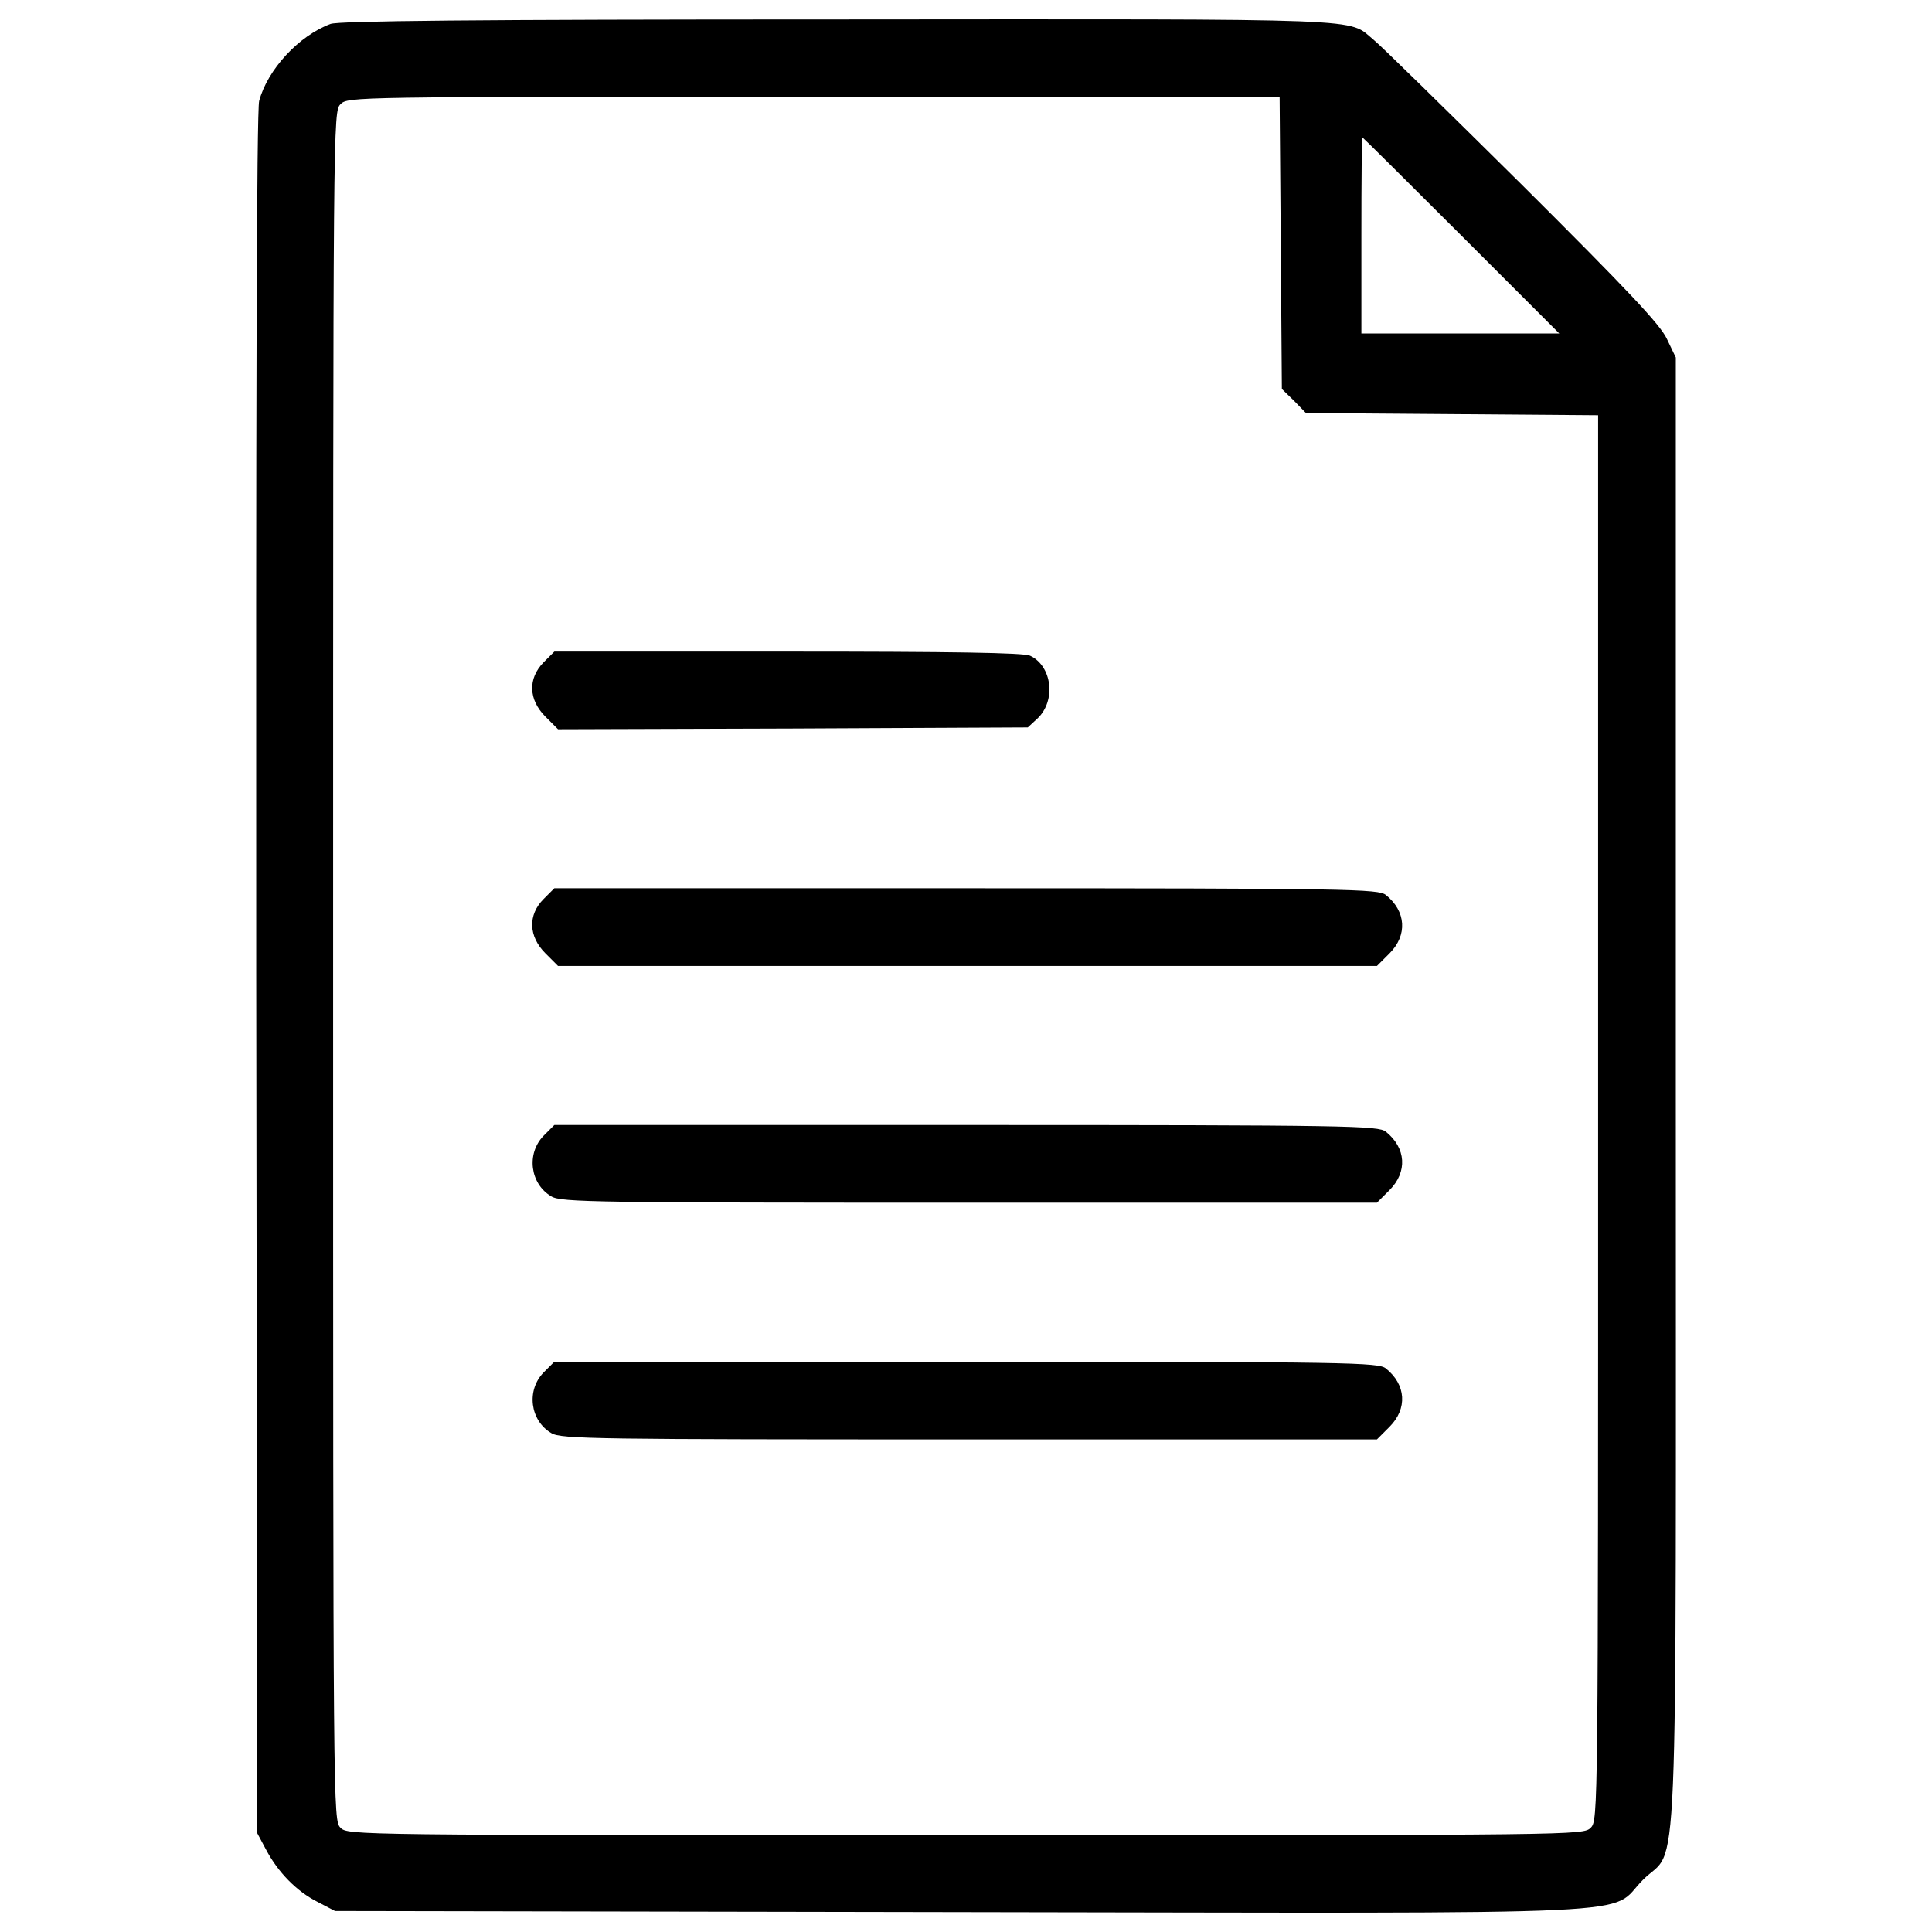
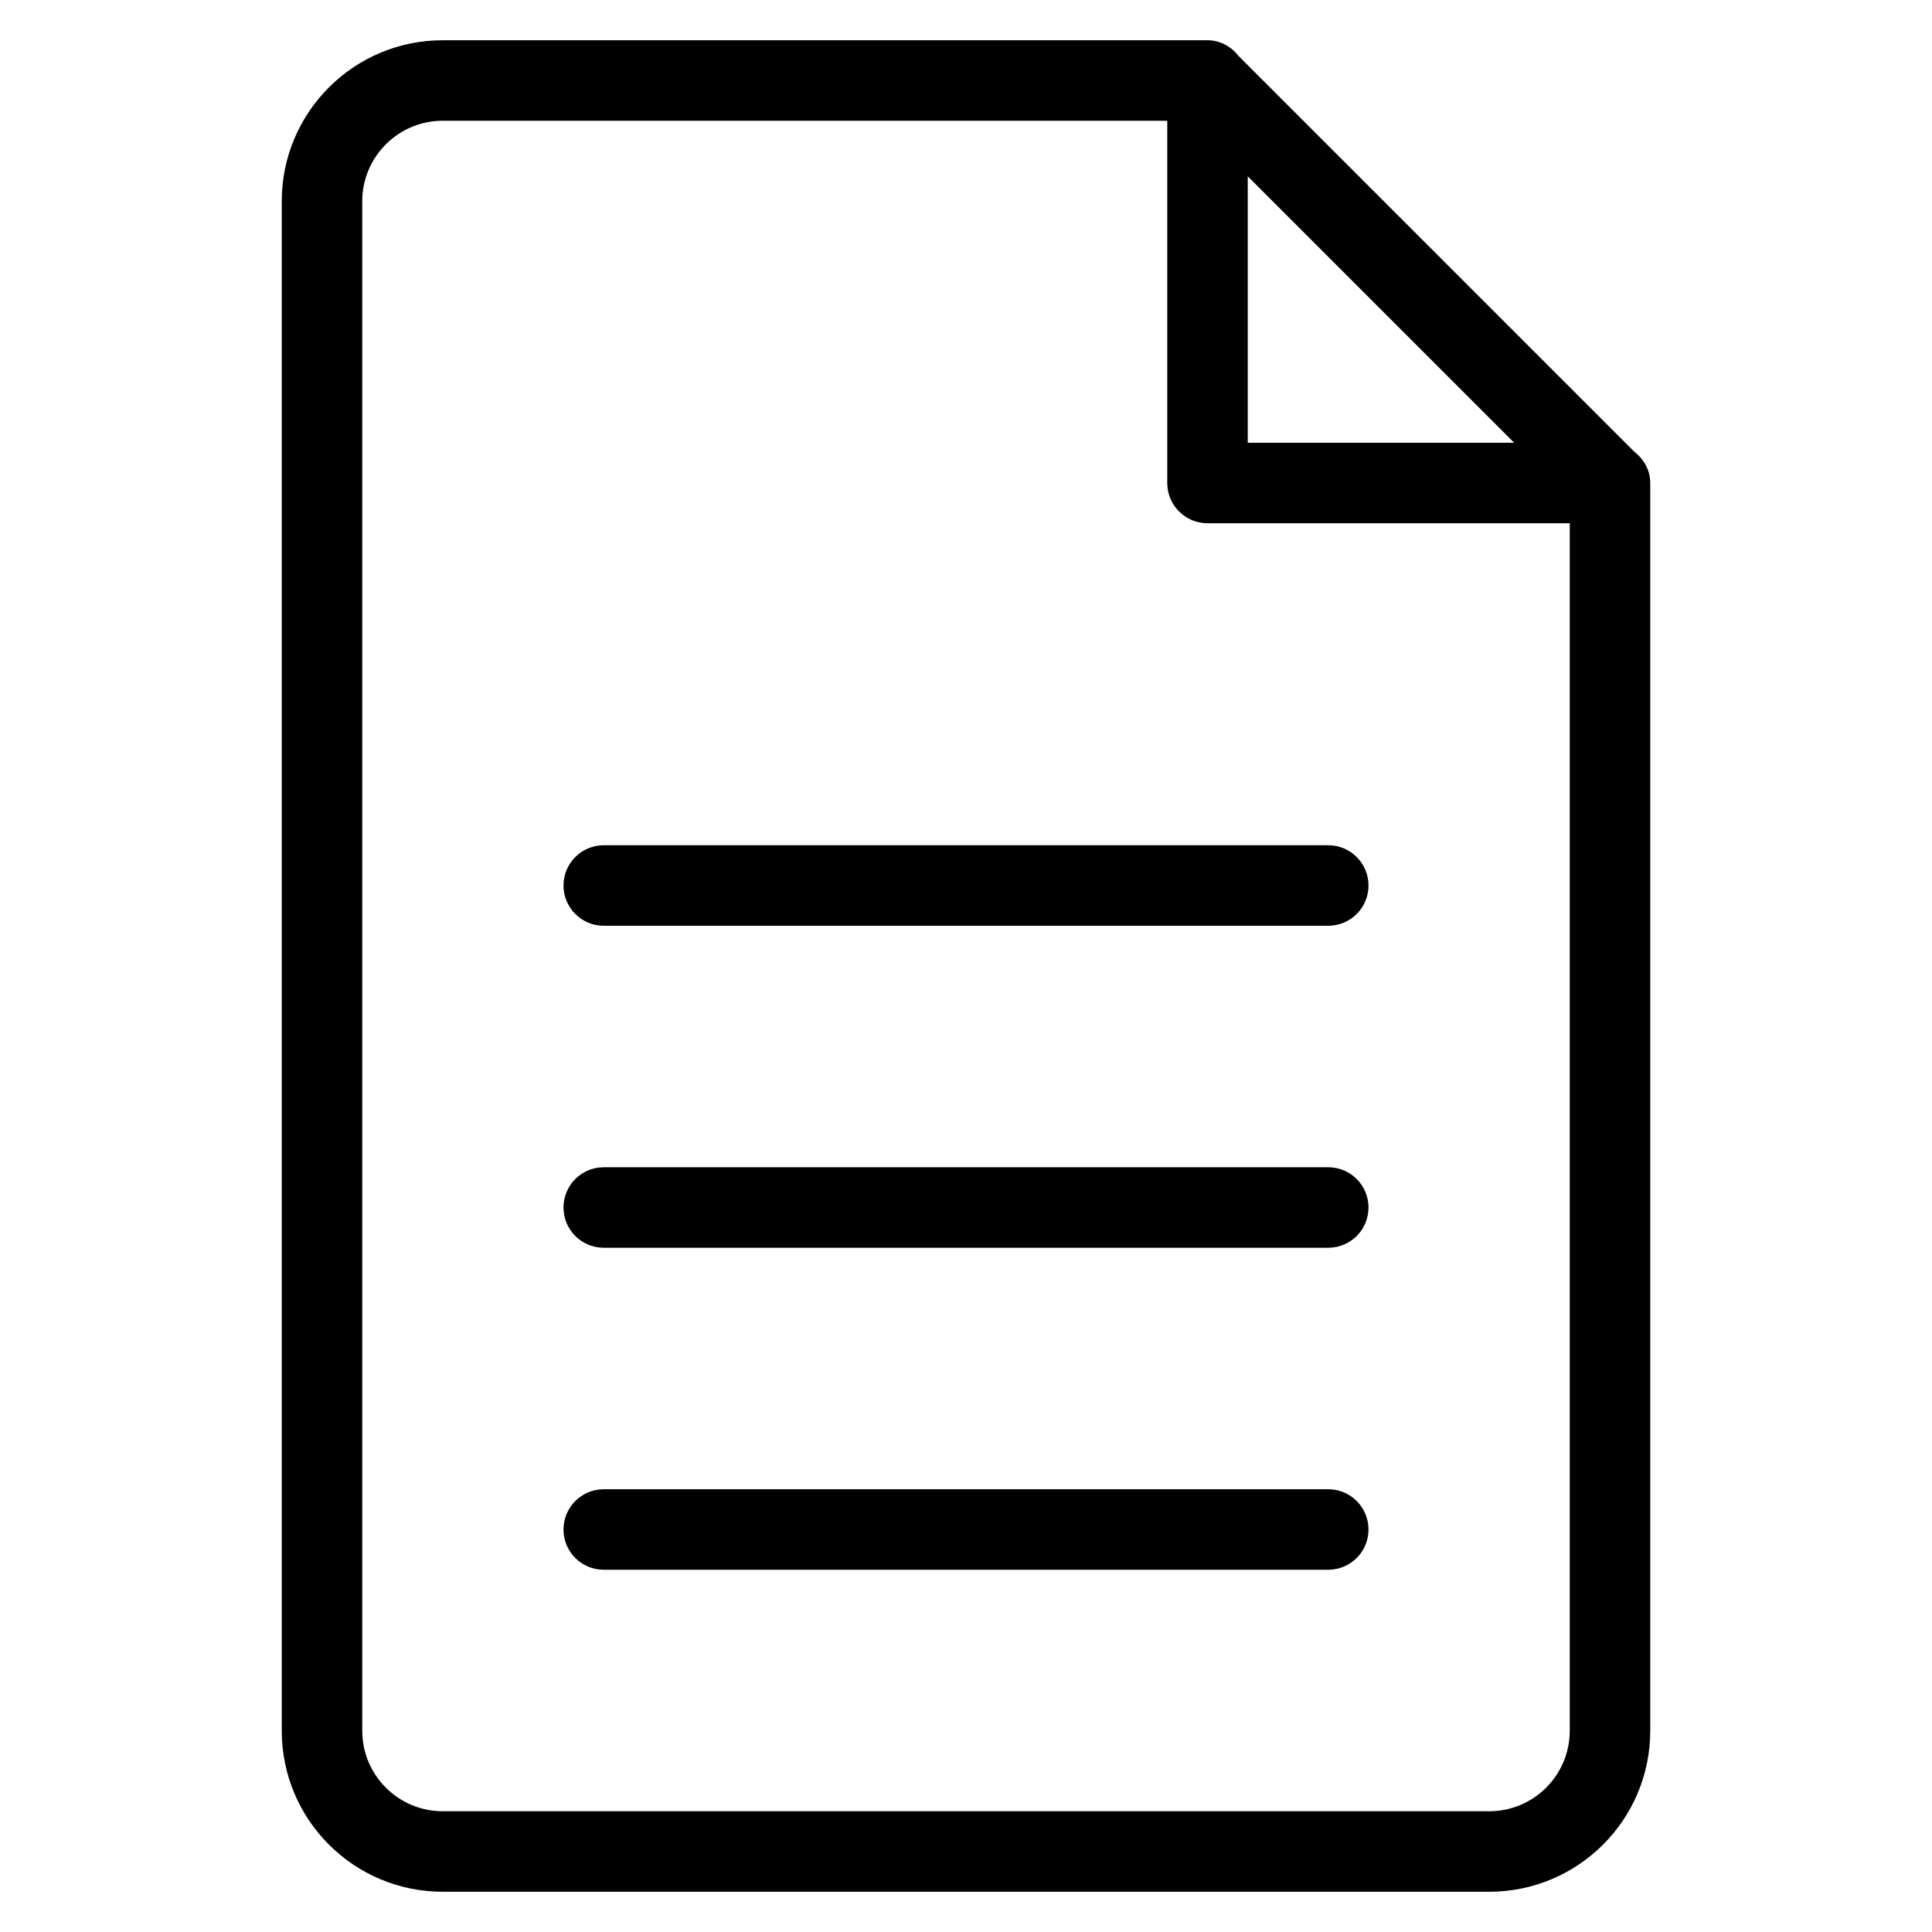
- <svg xmlns="http://www.w3.org/2000/svg" version="1.1" x="0px" y="0px" viewBox="0 0 1000 1000" enable-background="new 0 0 1000 1000" xml:space="preserve">
-   <g>
-     <g transform="translate(0,512) scale(0.1,-0.1)">
-       <path d="M1711,4996.3c-164.6-61.3-325.5-235.5-369.5-398.2c-13.4-45.9-17.2-1646.5-15.3-4518.2l5.7-4449.2l44-82.3c63.2-120.6,160.8-218.3,266.1-271.9l91.9-47.9l3235.5-5.7c3687.3-5.7,3346.5-21.1,3534.1,166.6c187.6,189.5,170.4-227.8,170.4,4087.4v3792.6l-45.9,95.7c-34.5,74.7-201,250.8-750.5,798.3c-388.7,384.8-733.3,723.7-767.7,750.5c-137.9,113,34.5,107.2-2766.4,105.3C2425,5019.3,1756.9,5011.6,1711,4996.3z M6629.2,3862.9l5.7-756.2l63.2-61.3l61.3-63.2l756.2-5.7l756.2-5.8V-664.8c0-3612.6,0-3637.5-38.3-3675.8c-38.3-38.3-63.2-38.3-3235.5-38.3c-3172.3,0-3197.2,0-3235.5,38.3c-38.3,38.3-38.3,63.2-38.3,4460.7c0,4397.5,0,4422.4,38.3,4460.7c38.3,38.3,63.2,38.3,2450.5,38.3h2410.3L6629.2,3862.9z M7563.5,3901.2l507.3-507.3h-513.1h-511.2v507.3c0,279.5,1.9,507.3,5.7,507.3C7054.3,4408.6,7284,4180.7,7563.5,3901.2z" />
-       <path d="M2813.7,1691.9c-82.3-84.2-78.5-193.4,9.6-281.4l65.1-65.1l1215.7,3.8l1215.7,5.7l49.8,45.9c97.6,91.9,76.6,271.9-38.3,325.5c-34.5,15.3-405.8,21.1-1254,21.1h-1208L2813.7,1691.9z" />
-       <path d="M2813.7,466.7c-82.3-82.3-78.5-193.4,9.6-281.4l65.1-65.1h2119.3H7127l65.1,65.1c93.8,93.8,86.2,218.2-19.1,302.5c-38.3,30.6-181.9,34.5-2171,34.5H2869.2L2813.7,466.7z" />
-       <path d="M2813.7-758.6c-90-91.9-70.8-248.9,40.2-314c49.8-30.6,229.7-32.5,2163.4-32.5H7127l65.1,65.1c93.8,93.8,86.2,218.2-19.1,302.5c-38.3,30.6-181.9,34.5-2171,34.5H2869.2L2813.7-758.6z" />
-       <path d="M2813.7-1983.9c-90-91.9-70.8-248.9,40.2-314c49.8-30.6,229.7-32.5,2163.4-32.5H7127l65.1,65.1c93.8,93.8,86.2,218.2-19.1,302.5c-38.3,30.6-181.9,34.5-2171,34.5H2869.2L2813.7-1983.9z" />
-     </g>
-   </g>
+ <svg xmlns="http://www.w3.org/2000/svg" enable-background="new 0 0 48 48" height="48px" id="Layer_1" version="1.1" viewBox="0 0 48 48" width="48px" xml:space="preserve">
+   <path clip-rule="evenodd" d="M37,47H11c-2.209,0-4-1.791-4-4V5c0-2.209,1.791-4,4-4h18.973  c0.002,0,0.005,0,0.007,0h0.02H30c0.32,0,0.593,0.161,0.776,0.395l9.829,9.829C40.84,11.407,41,11.68,41,12l0,0v0.021  c0,0.002,0,0.003,0,0.005V43C41,45.209,39.209,47,37,47z M31,4.381V11h6.619L31,4.381z M39,13h-9c-0.553,0-1-0.448-1-1V3H11  C9.896,3,9,3.896,9,5v38c0,1.104,0.896,2,2,2h26c1.104,0,2-0.896,2-2V13z M33,39H15c-0.553,0-1-0.447-1-1c0-0.552,0.447-1,1-1h18  c0.553,0,1,0.448,1,1C34,38.553,33.553,39,33,39z M33,31H15c-0.553,0-1-0.447-1-1c0-0.552,0.447-1,1-1h18c0.553,0,1,0.448,1,1  C34,30.553,33.553,31,33,31z M33,23H15c-0.553,0-1-0.447-1-1c0-0.552,0.447-1,1-1h18c0.553,0,1,0.448,1,1C34,22.553,33.553,23,33,23  z" fill-rule="evenodd" />
</svg>
